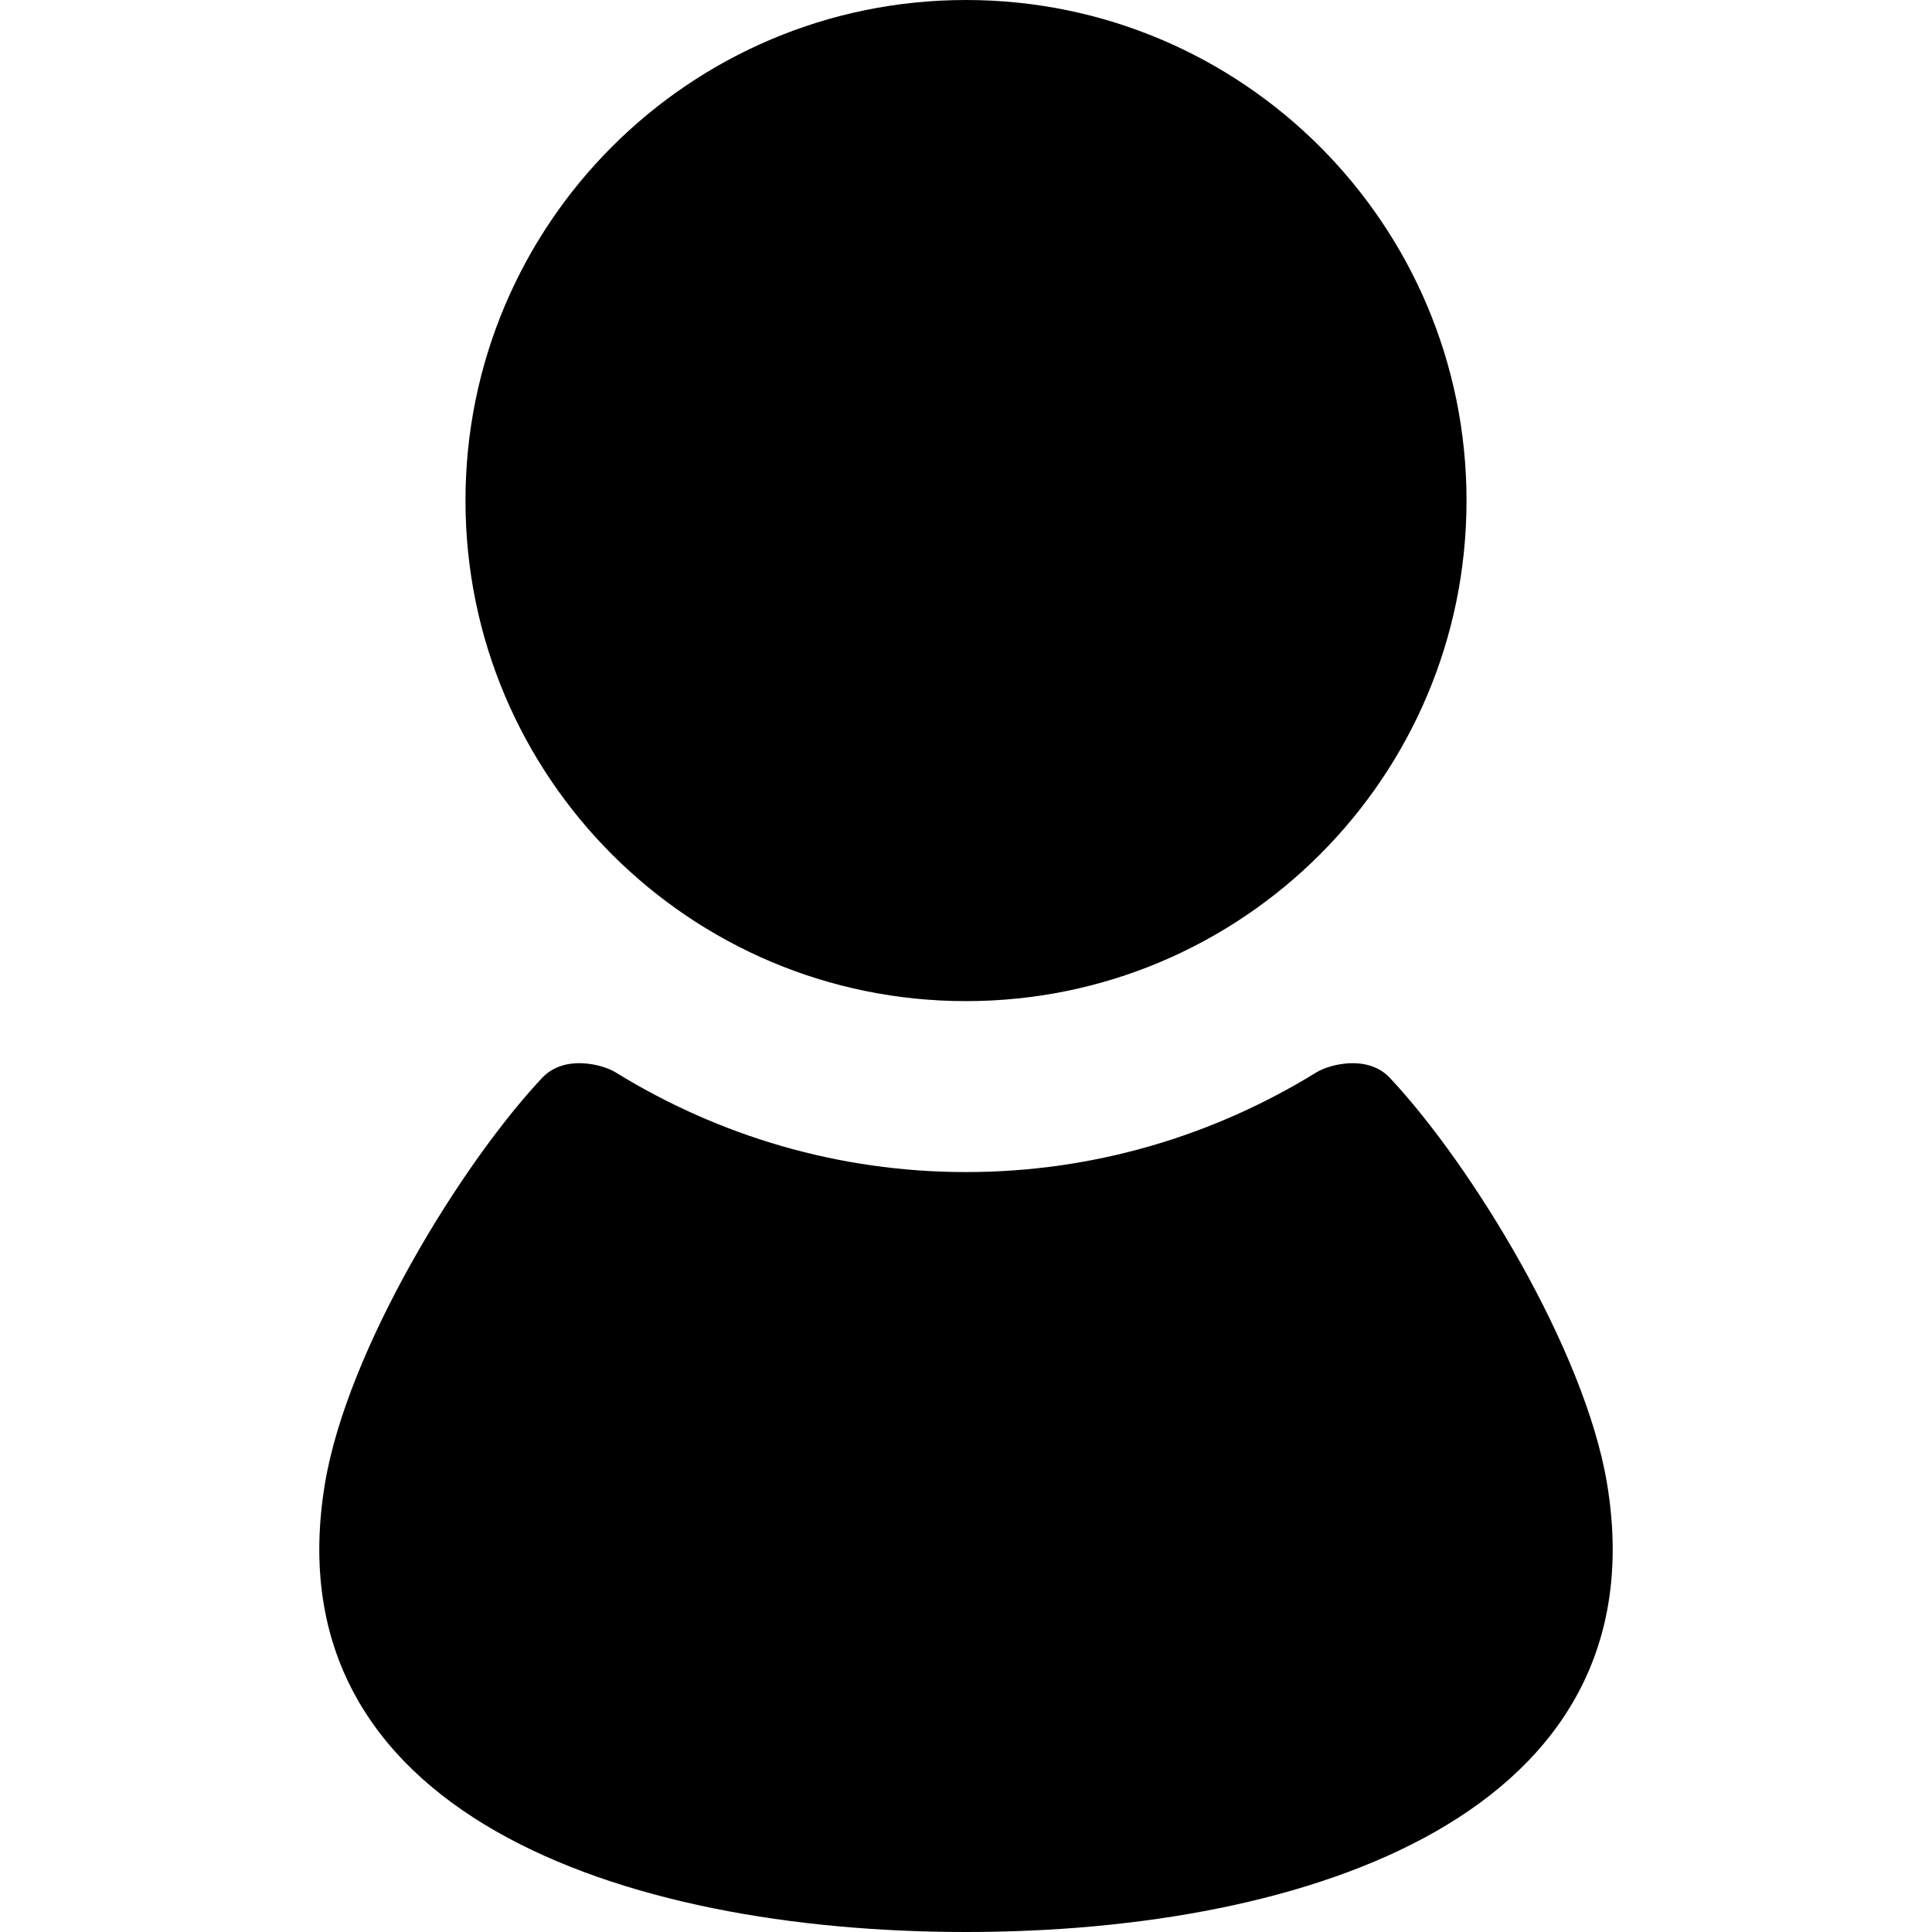
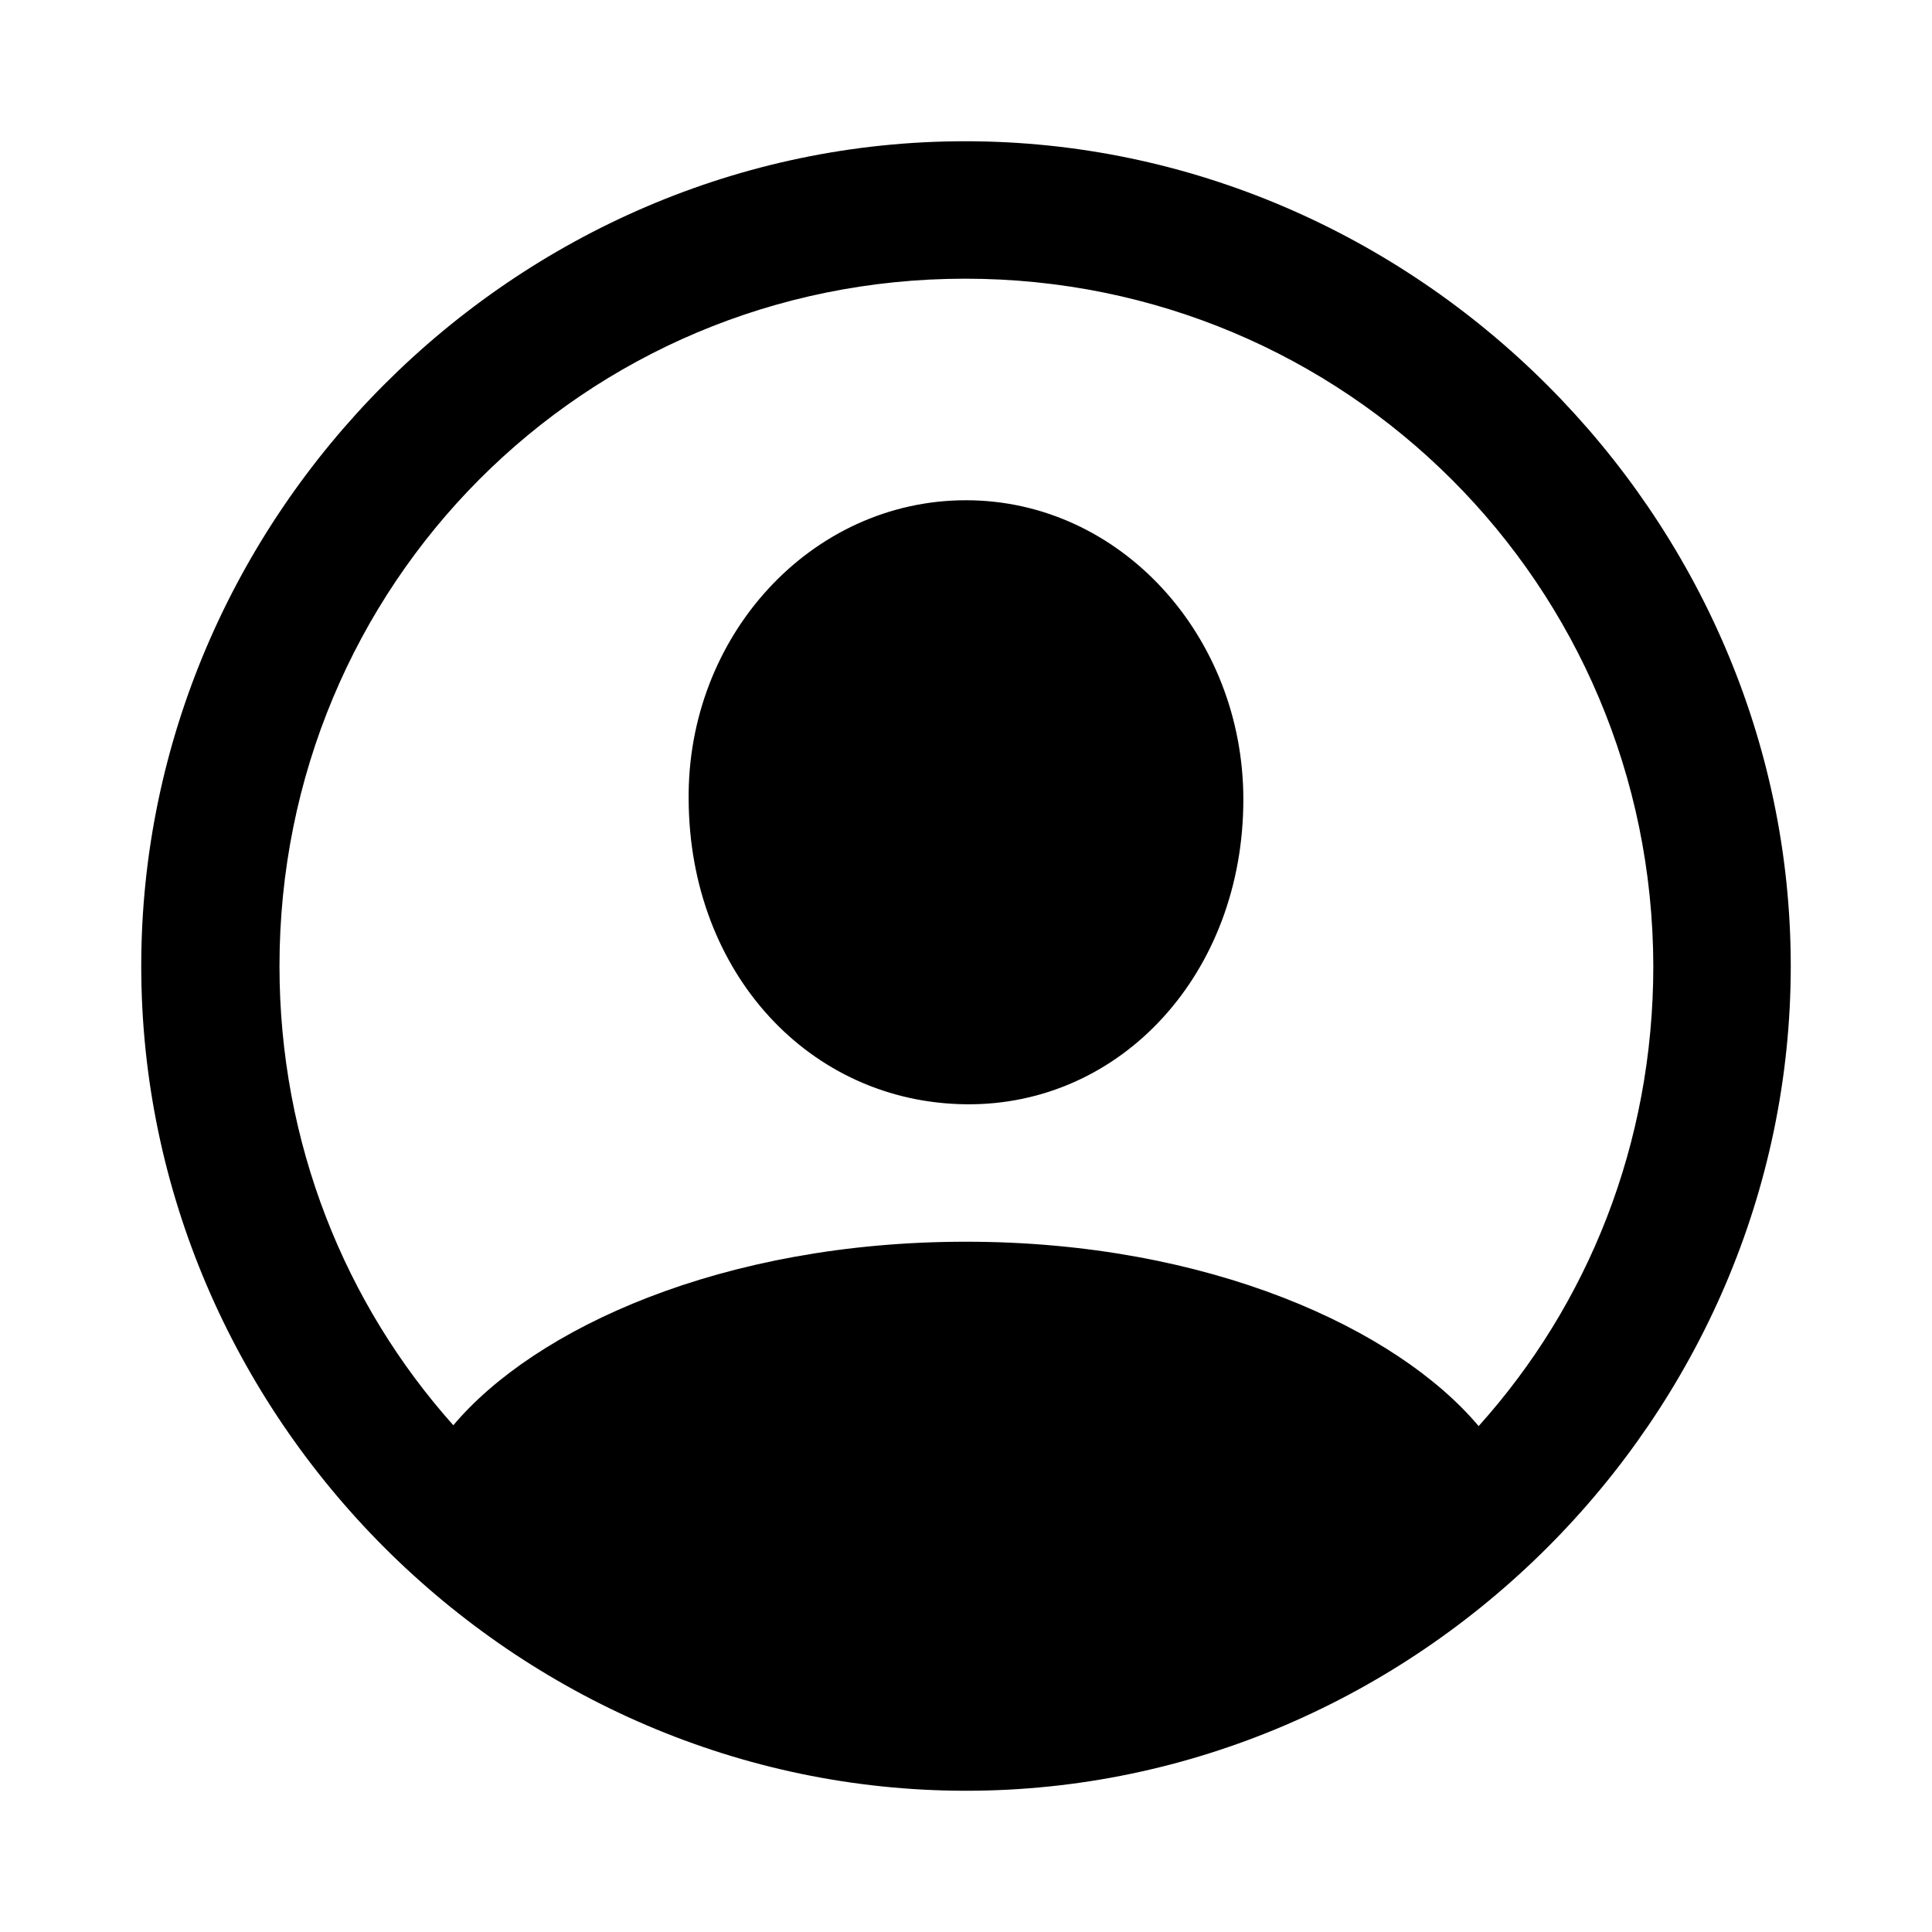
- <svg xmlns="http://www.w3.org/2000/svg" height="800px" width="800px" version="1.1" id="_x32_" viewBox="0 0 512 512" xml:space="preserve">
-   <style type="text/css">
- 	.st0{fill:#000000;}
- </style>
-   <g>
-     <path class="st0" d="M256,265.308c73.252,0,132.644-59.391,132.644-132.654C388.644,59.412,329.252,0,256,0   c-73.262,0-132.643,59.412-132.643,132.654C123.357,205.917,182.738,265.308,256,265.308z" />
-     <path class="st0" d="M425.874,393.104c-5.922-35.474-36-84.509-57.552-107.465c-5.829-6.212-15.948-3.628-19.504-1.427   c-27.04,16.672-58.782,26.399-92.819,26.399c-34.036,0-65.778-9.727-92.818-26.399c-3.555-2.201-13.675-4.785-19.505,1.427   c-21.55,22.956-51.628,71.991-57.551,107.465C71.573,480.444,164.877,512,256,512C347.123,512,440.427,480.444,425.874,393.104z" />
-   </g>
+ <svg xmlns="http://www.w3.org/2000/svg" fill="#000000" width="800px" height="800px" viewBox="0 0 56 56">
+   <path d="M 28 51.906 C 41.055 51.906 51.906 41.078 51.906 28 C 51.906 14.945 41.031 4.094 27.977 4.094 C 14.898 4.094 4.094 14.945 4.094 28 C 4.094 41.078 14.922 51.906 28 51.906 Z M 28 35.992 C 20.945 35.992 15.508 38.5 13.14 41.312 C 10 37.797 8.101 33.133 8.101 28 C 8.101 16.961 16.914 8.078 27.977 8.078 C 39.016 8.078 47.898 16.961 47.922 28 C 47.922 33.156 46.023 37.82 42.859 41.336 C 40.492 38.523 35.055 35.992 28 35.992 Z M 28 32.008 C 32.5 32.055 36.039 28.211 36.039 23.172 C 36.039 18.438 32.477 14.5 28 14.5 C 23.5 14.5 19.914 18.438 19.961 23.172 C 19.984 28.211 23.477 31.961 28 32.008 Z" />
</svg>
